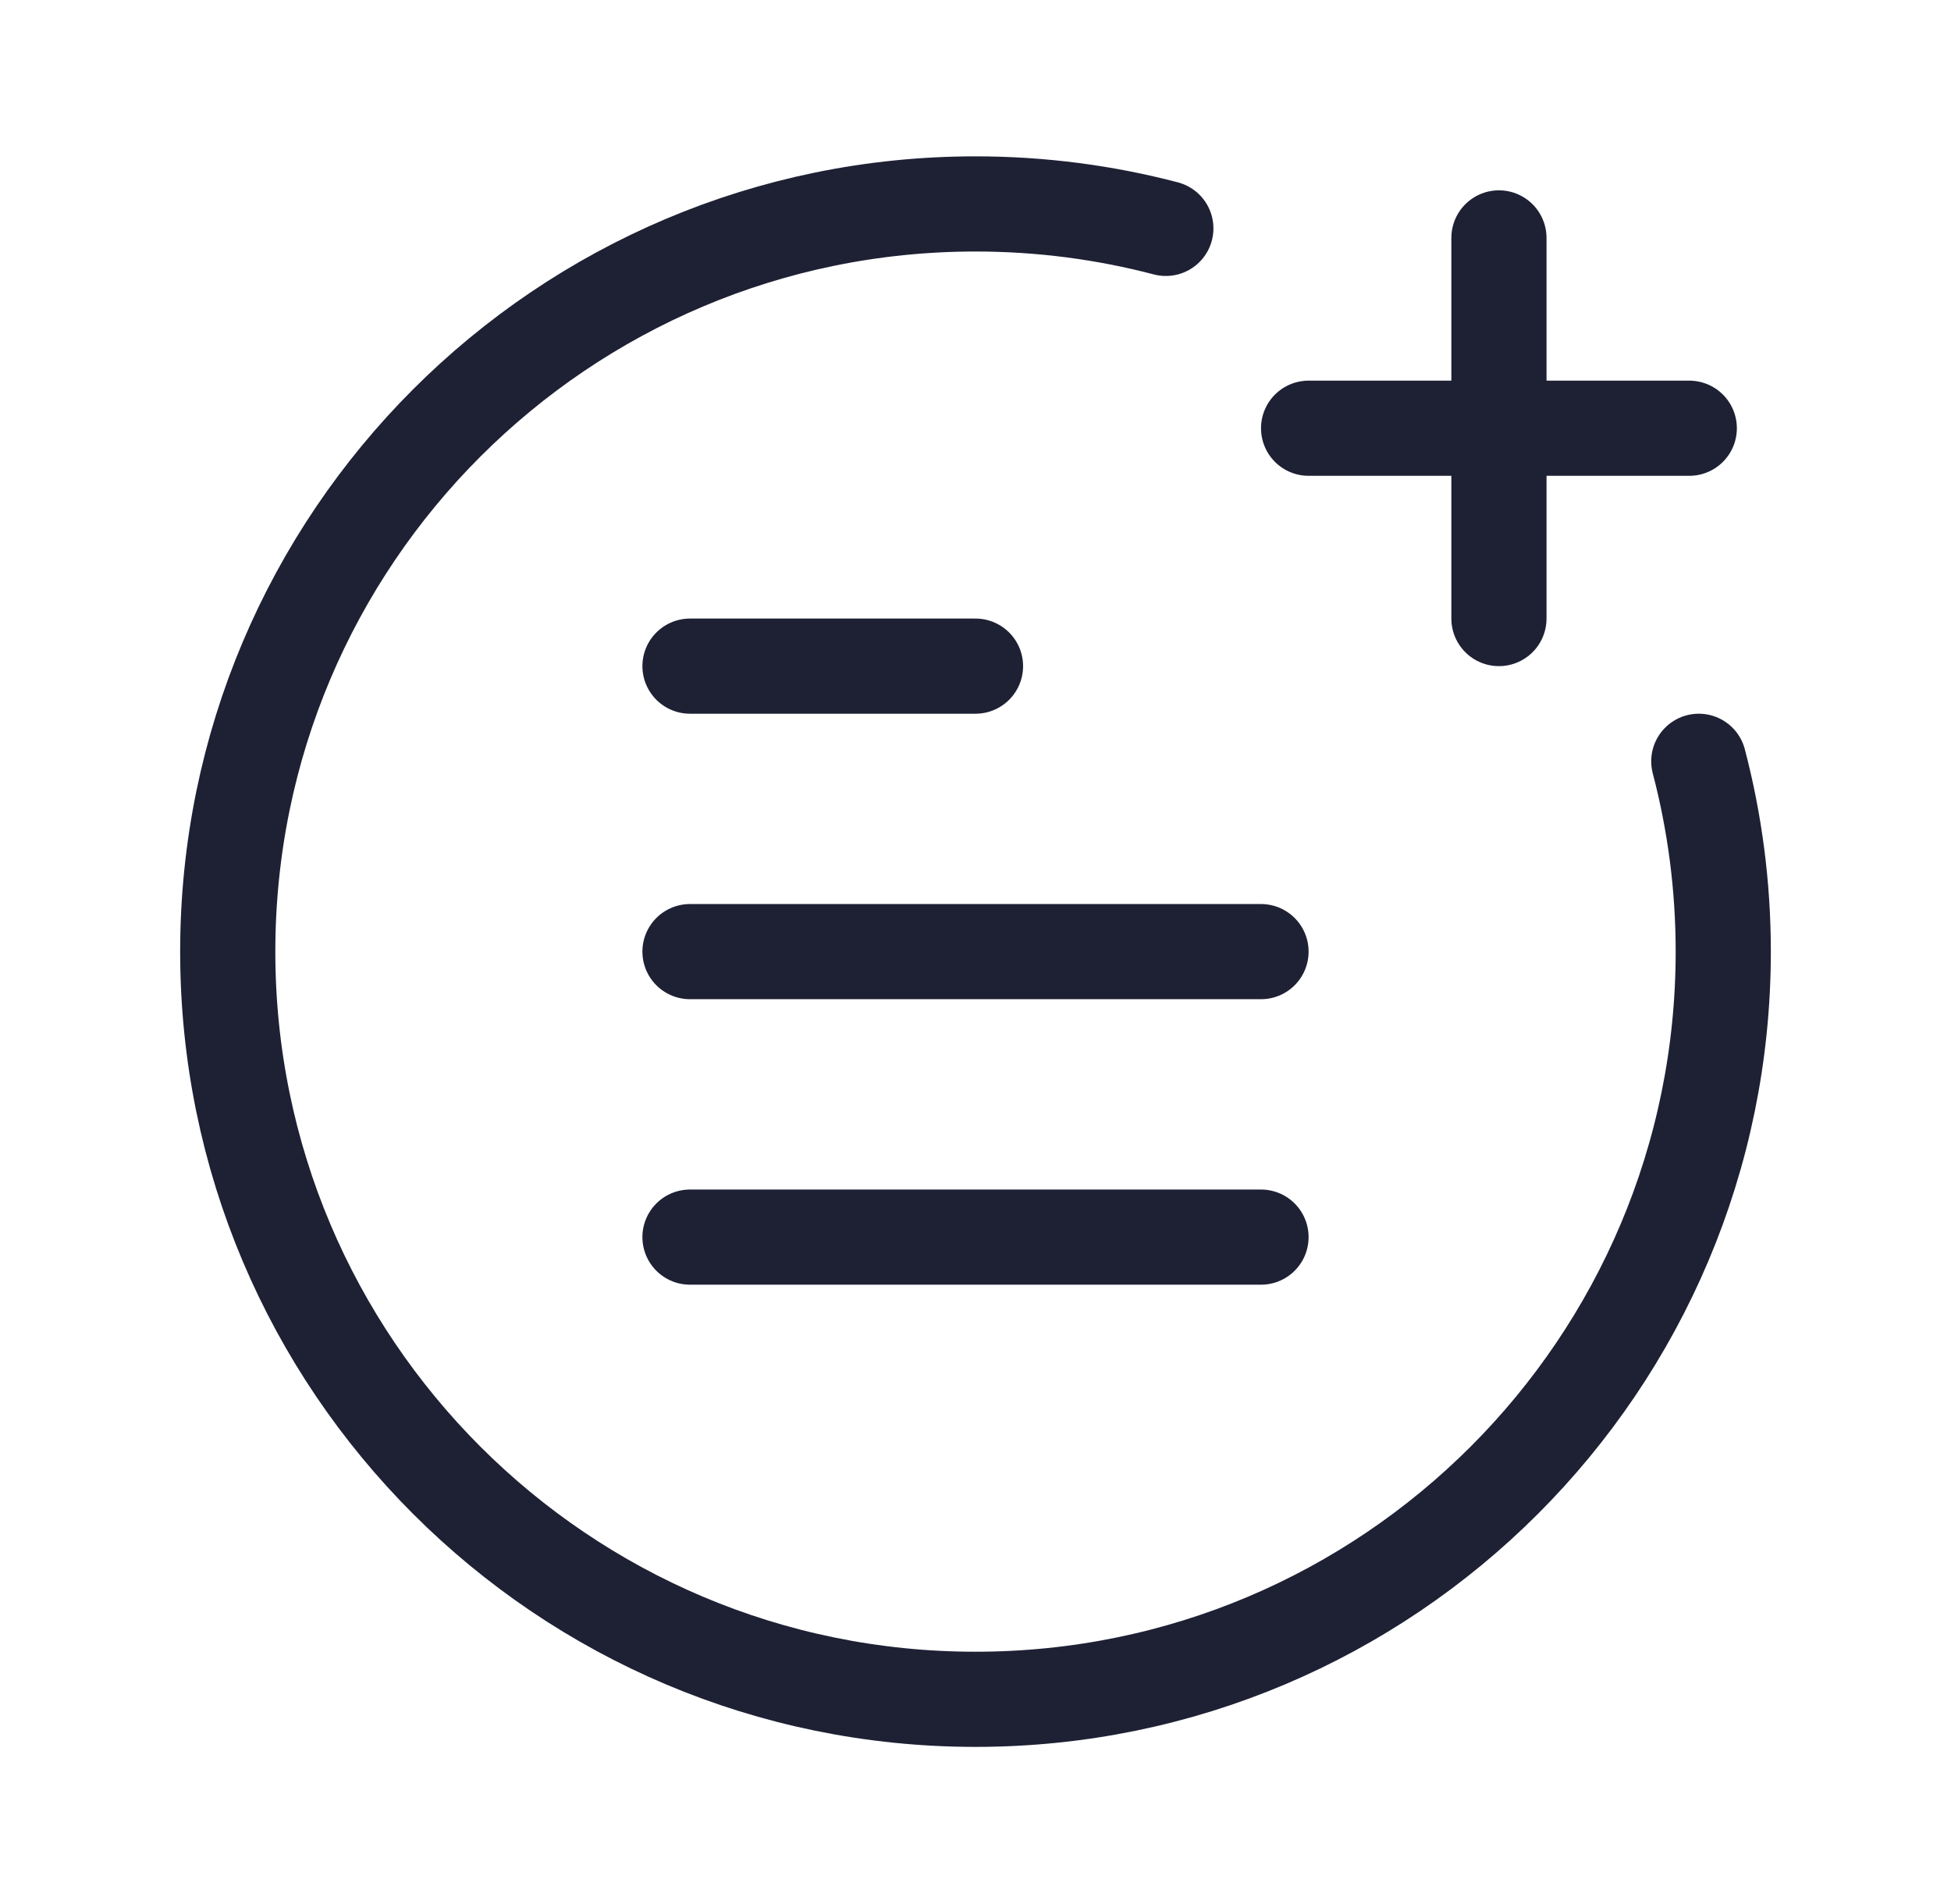
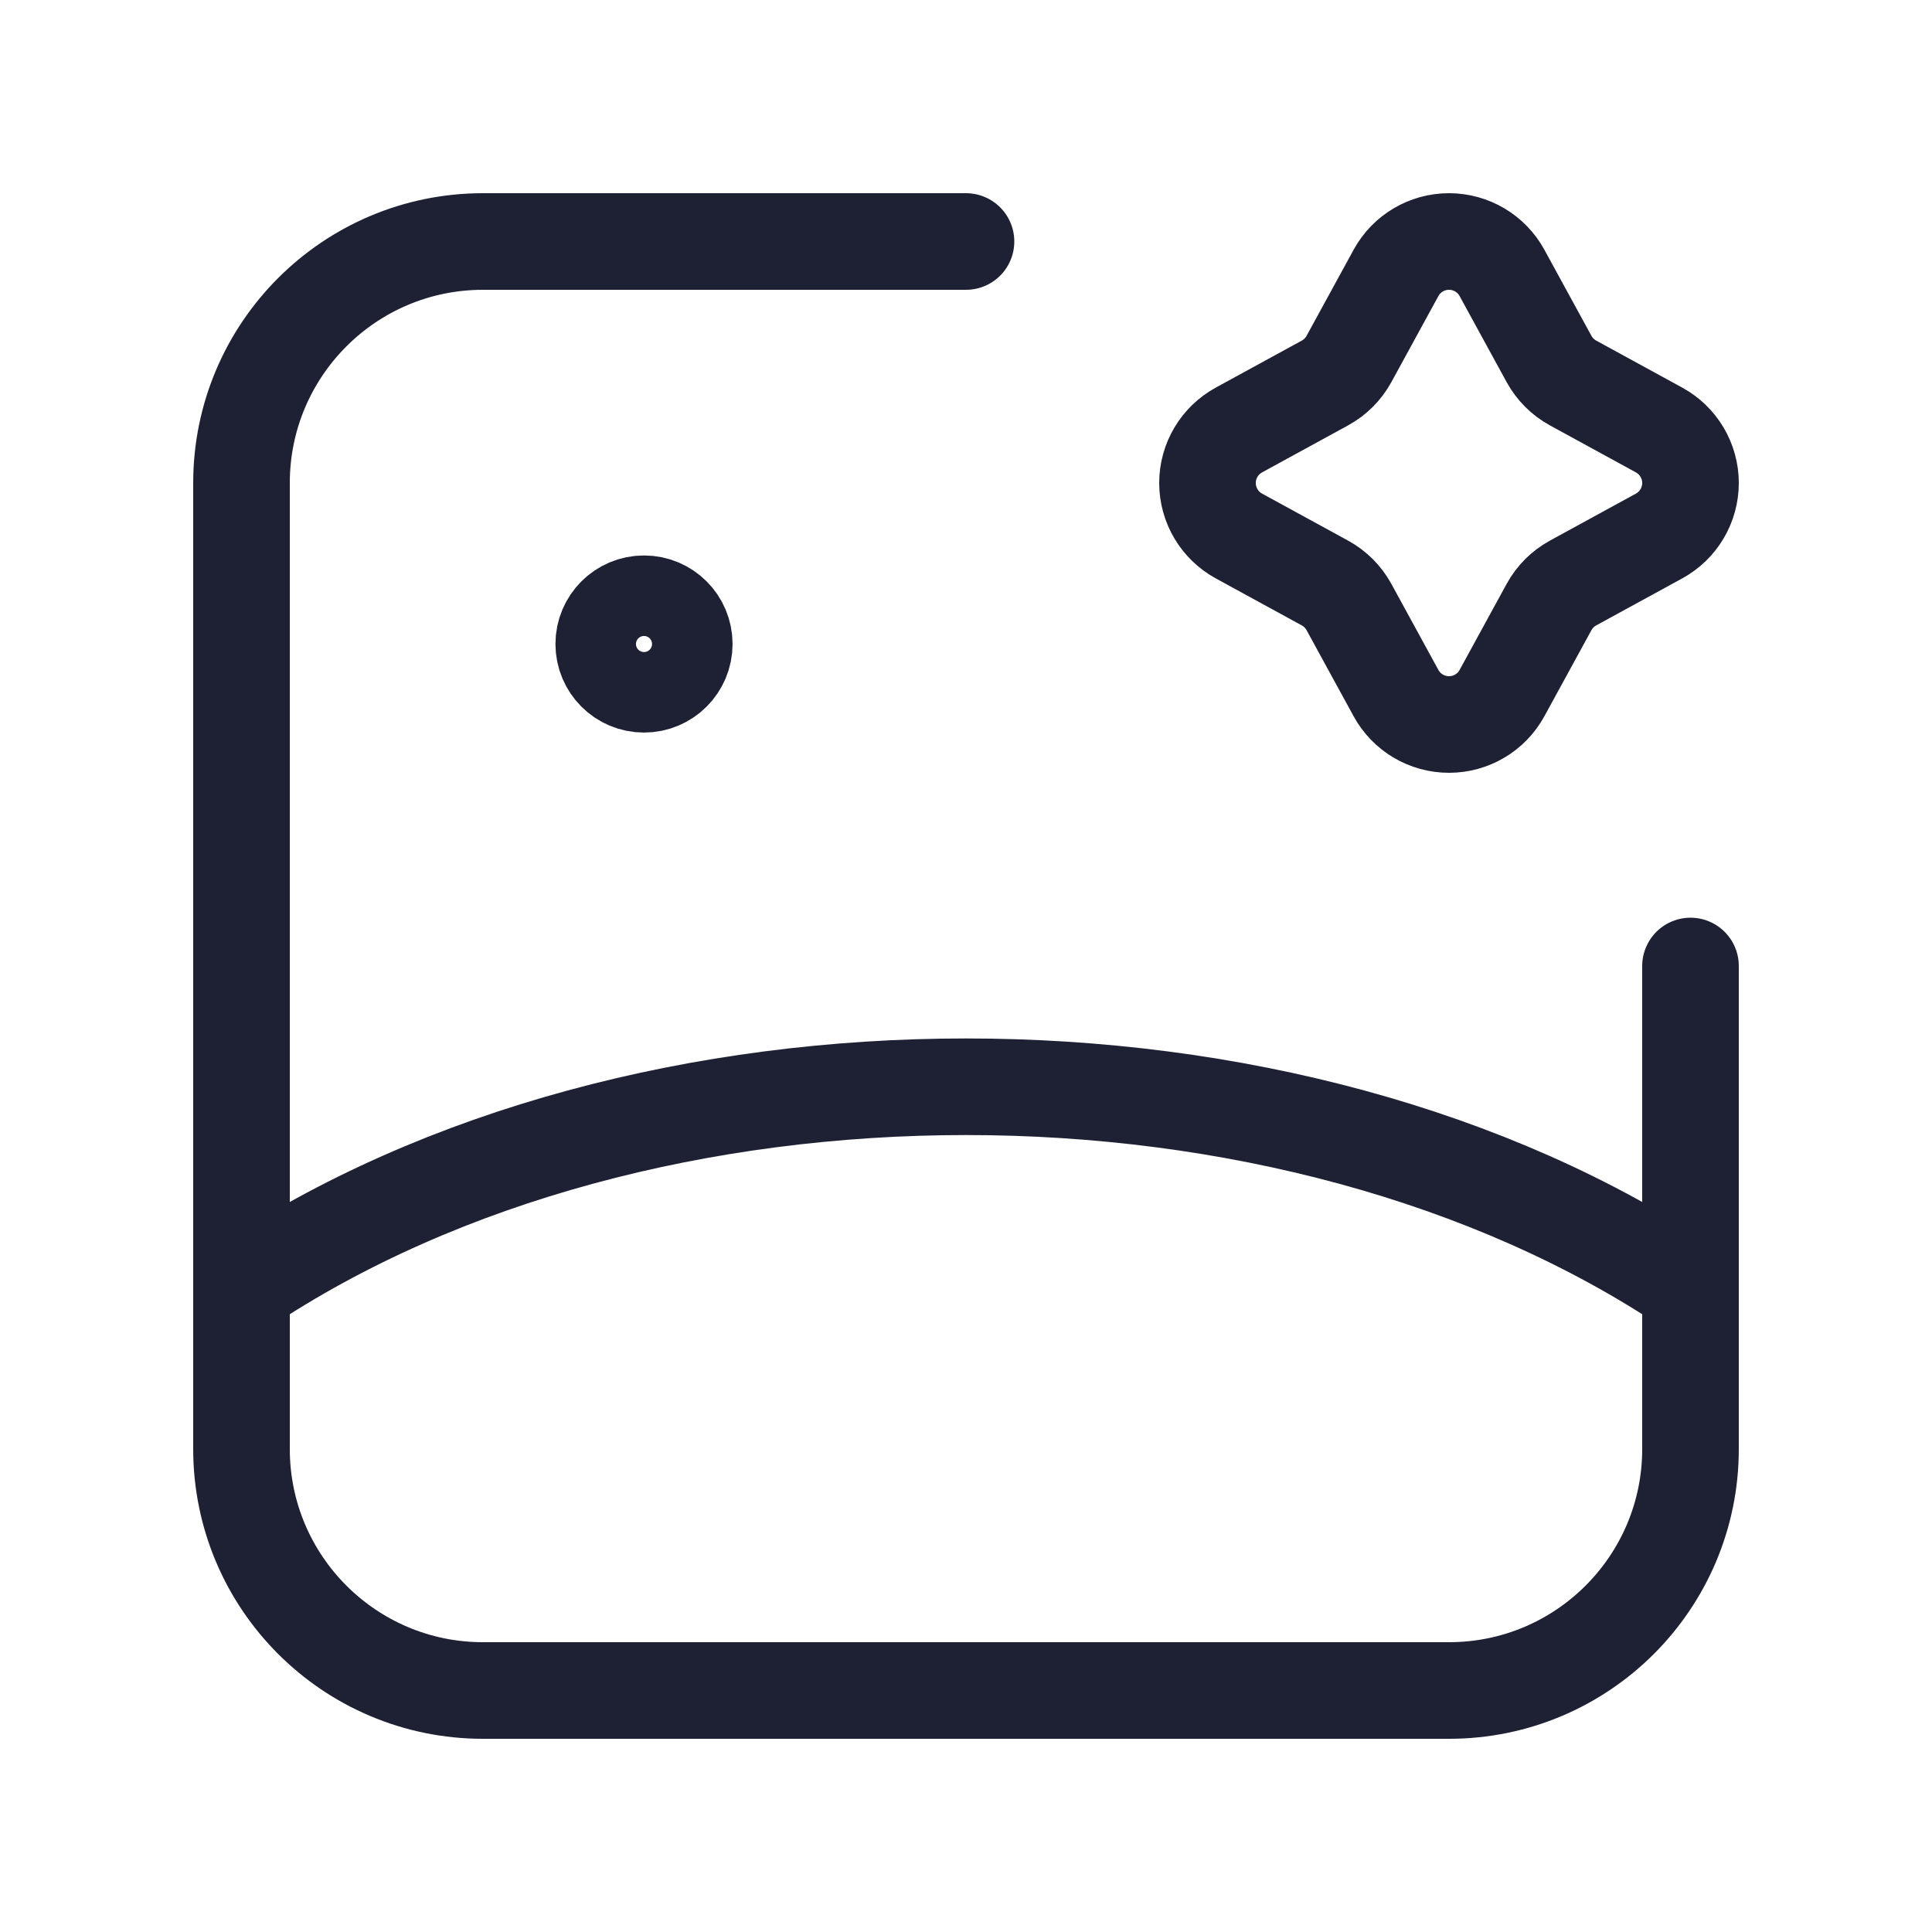
- <svg xmlns="http://www.w3.org/2000/svg" width="41" height="40" viewBox="0 0 41 40" fill="none">
-   <path d="M24.5 4.8C23.223 4.465 21.882 4.286 20.5 4.286C11.822 4.286 4.786 11.322 4.786 20C4.786 28.678 11.822 35.714 20.5 35.714C29.178 35.714 36.214 28.678 36.214 20C36.214 18.618 36.035 17.277 35.7 16M14.5 14H20.5M31.5 5V9M31.5 9V13M31.5 9H27.5M31.5 9H35.5M14.5 20H26.5M14.5 26H26.5" stroke="#1E2134" stroke-width="2" stroke-linecap="round" />
+ <svg xmlns="http://www.w3.org/2000/svg" width="40" height="40" viewBox="0 0 40 40" fill="none">
+   <path d="M5 26.667C13.284 21.111 26.716 21.111 35 26.667M20 5H10C7.239 5 5 7.239 5 10V30C5 32.761 7.239 35 10 35H30C32.761 35 35 32.761 35 30V20M28.903 5.65C29.122 5.249 29.543 5 30 5C30.457 5 30.878 5.249 31.097 5.65L32.071 7.432C32.186 7.642 32.358 7.814 32.568 7.929L34.35 8.903C34.751 9.123 35 9.543 35 10C35 10.457 34.751 10.877 34.35 11.097L32.568 12.071C32.358 12.186 32.186 12.358 32.071 12.568L31.097 14.35C30.878 14.751 30.457 15 30 15C29.543 15 29.122 14.751 28.903 14.35L27.929 12.568C27.814 12.358 27.642 12.186 27.432 12.071L25.65 11.097C25.249 10.877 25 10.457 25 10C25 9.543 25.249 9.123 25.65 8.903L27.432 7.929C27.642 7.814 27.814 7.642 27.929 7.432L28.903 5.65ZM14.167 13.333C14.167 12.873 13.794 12.5 13.334 12.5C12.873 12.5 12.5 12.873 12.5 13.333C12.5 13.794 12.873 14.167 13.334 14.167C13.794 14.167 14.167 13.794 14.167 13.333Z" stroke="#1E2134" stroke-width="2" stroke-linecap="round" stroke-linejoin="round" />
</svg>
